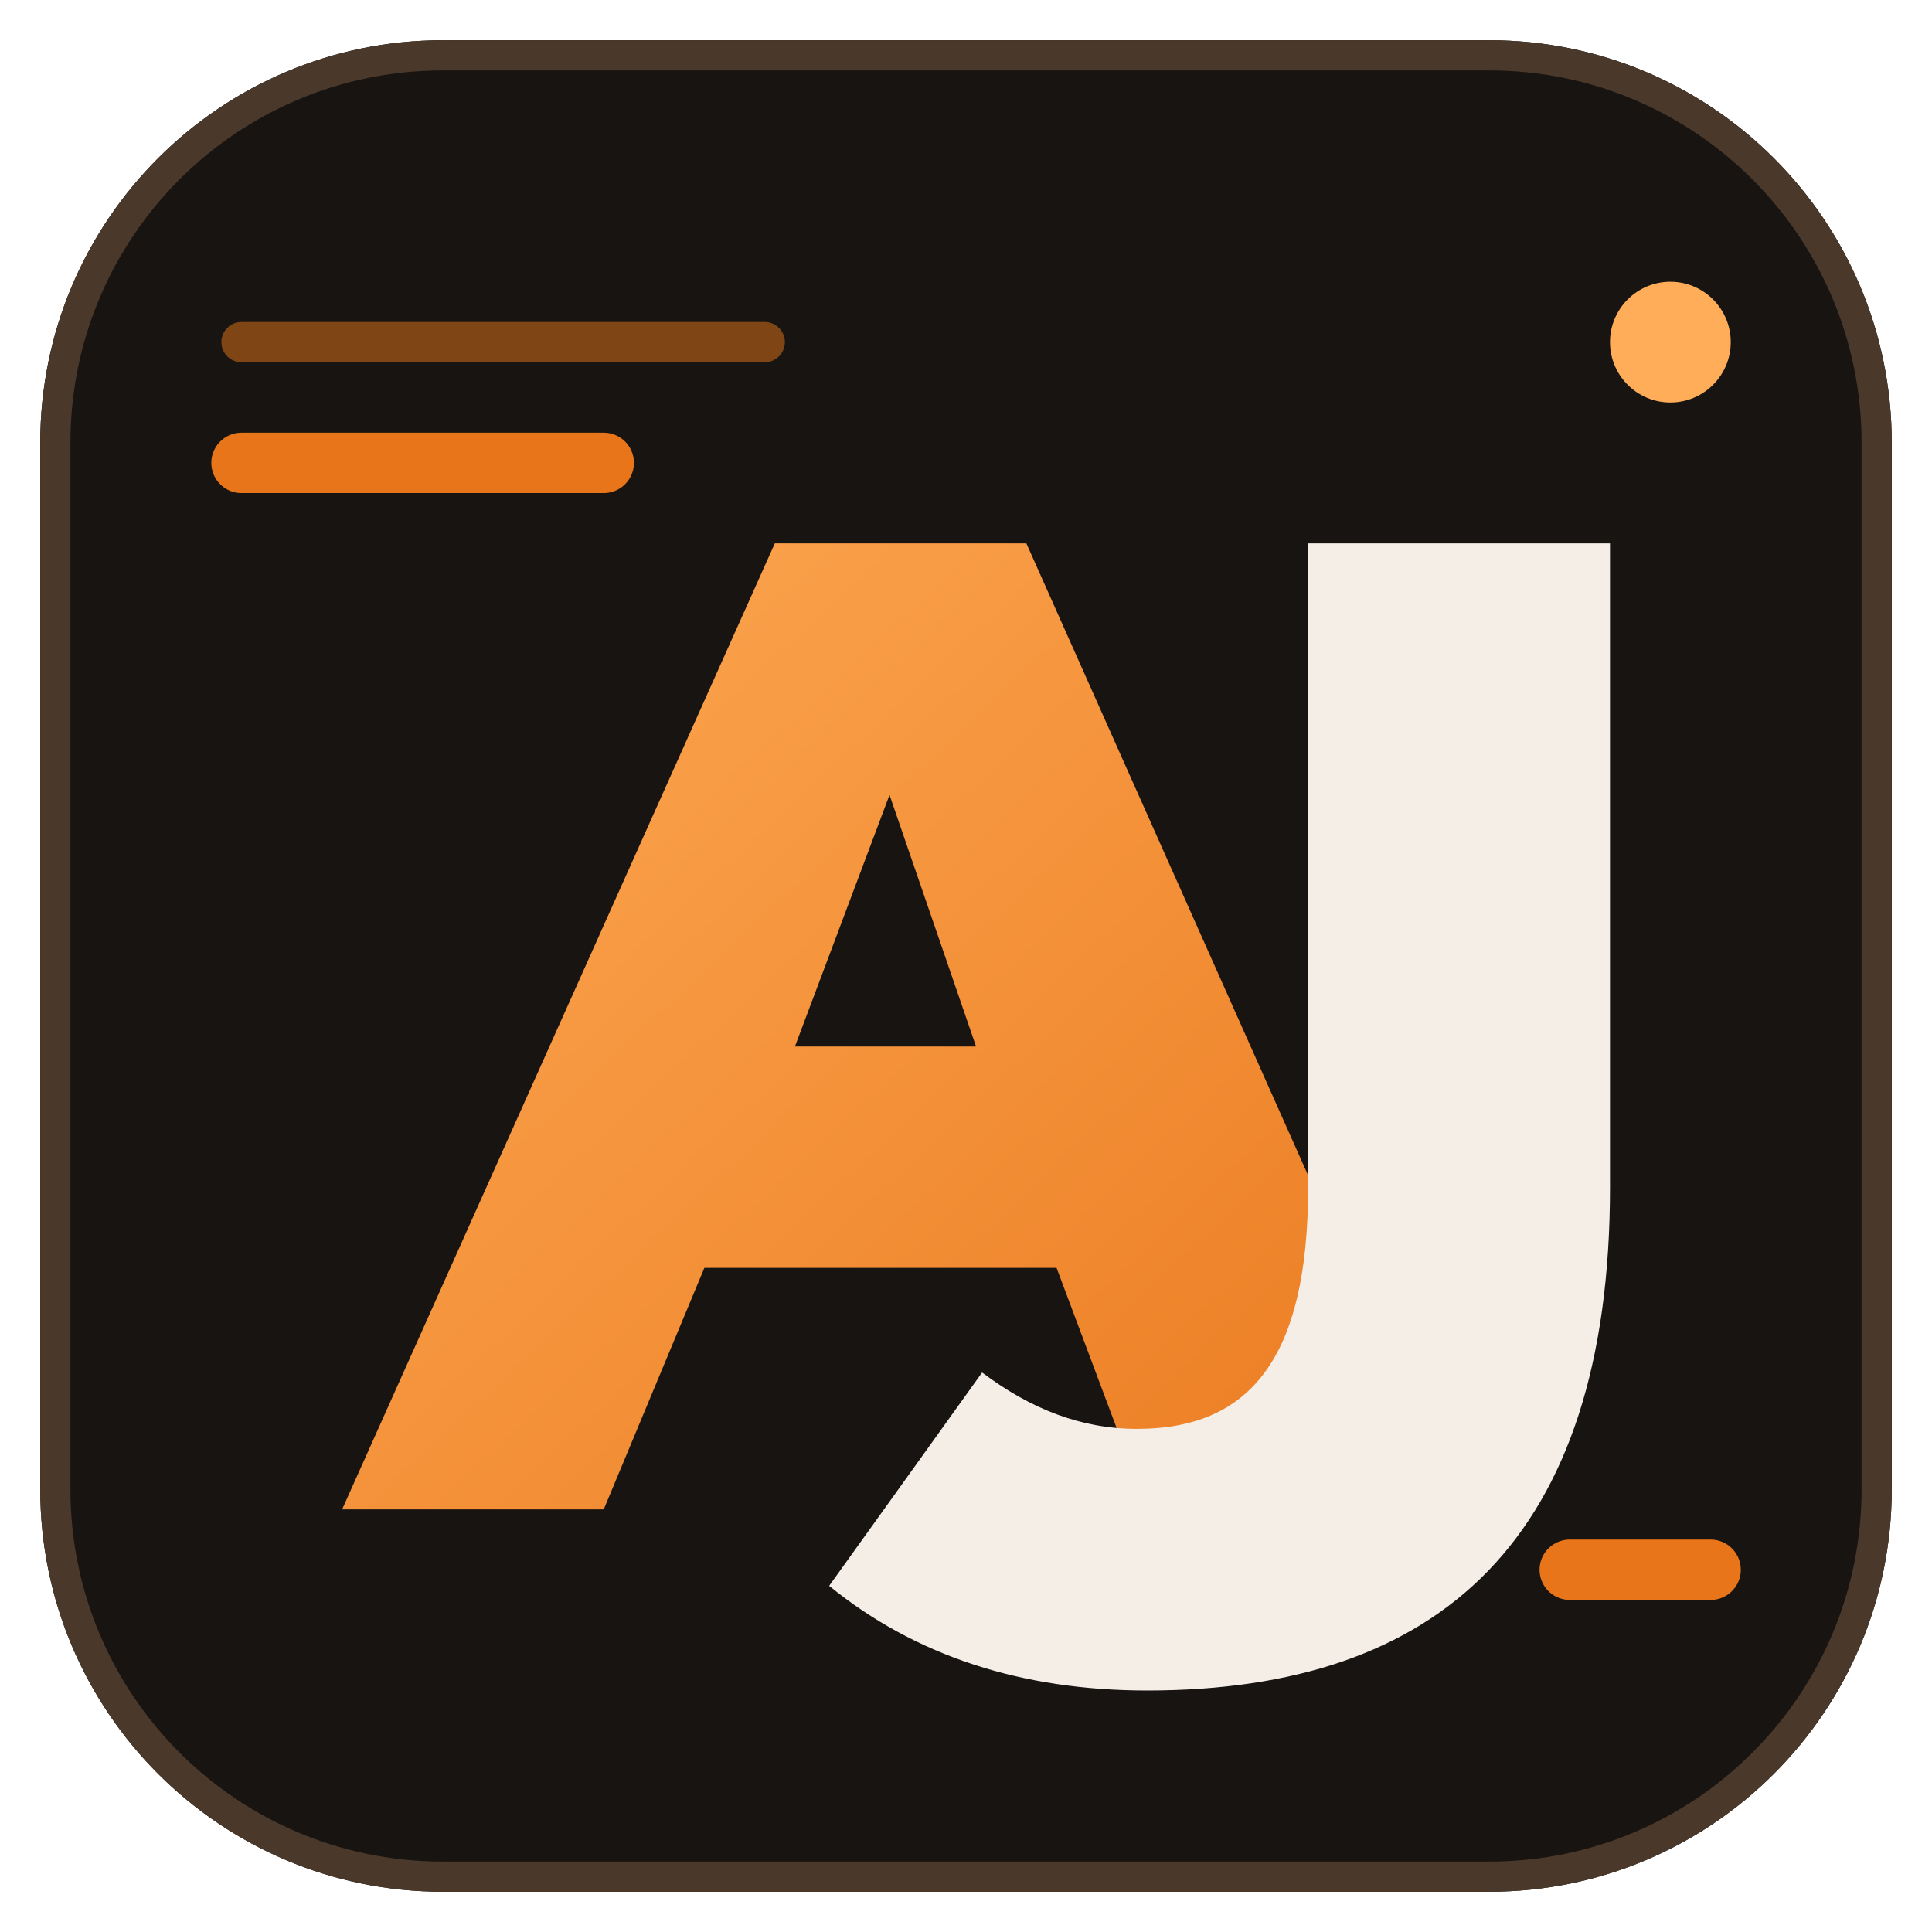
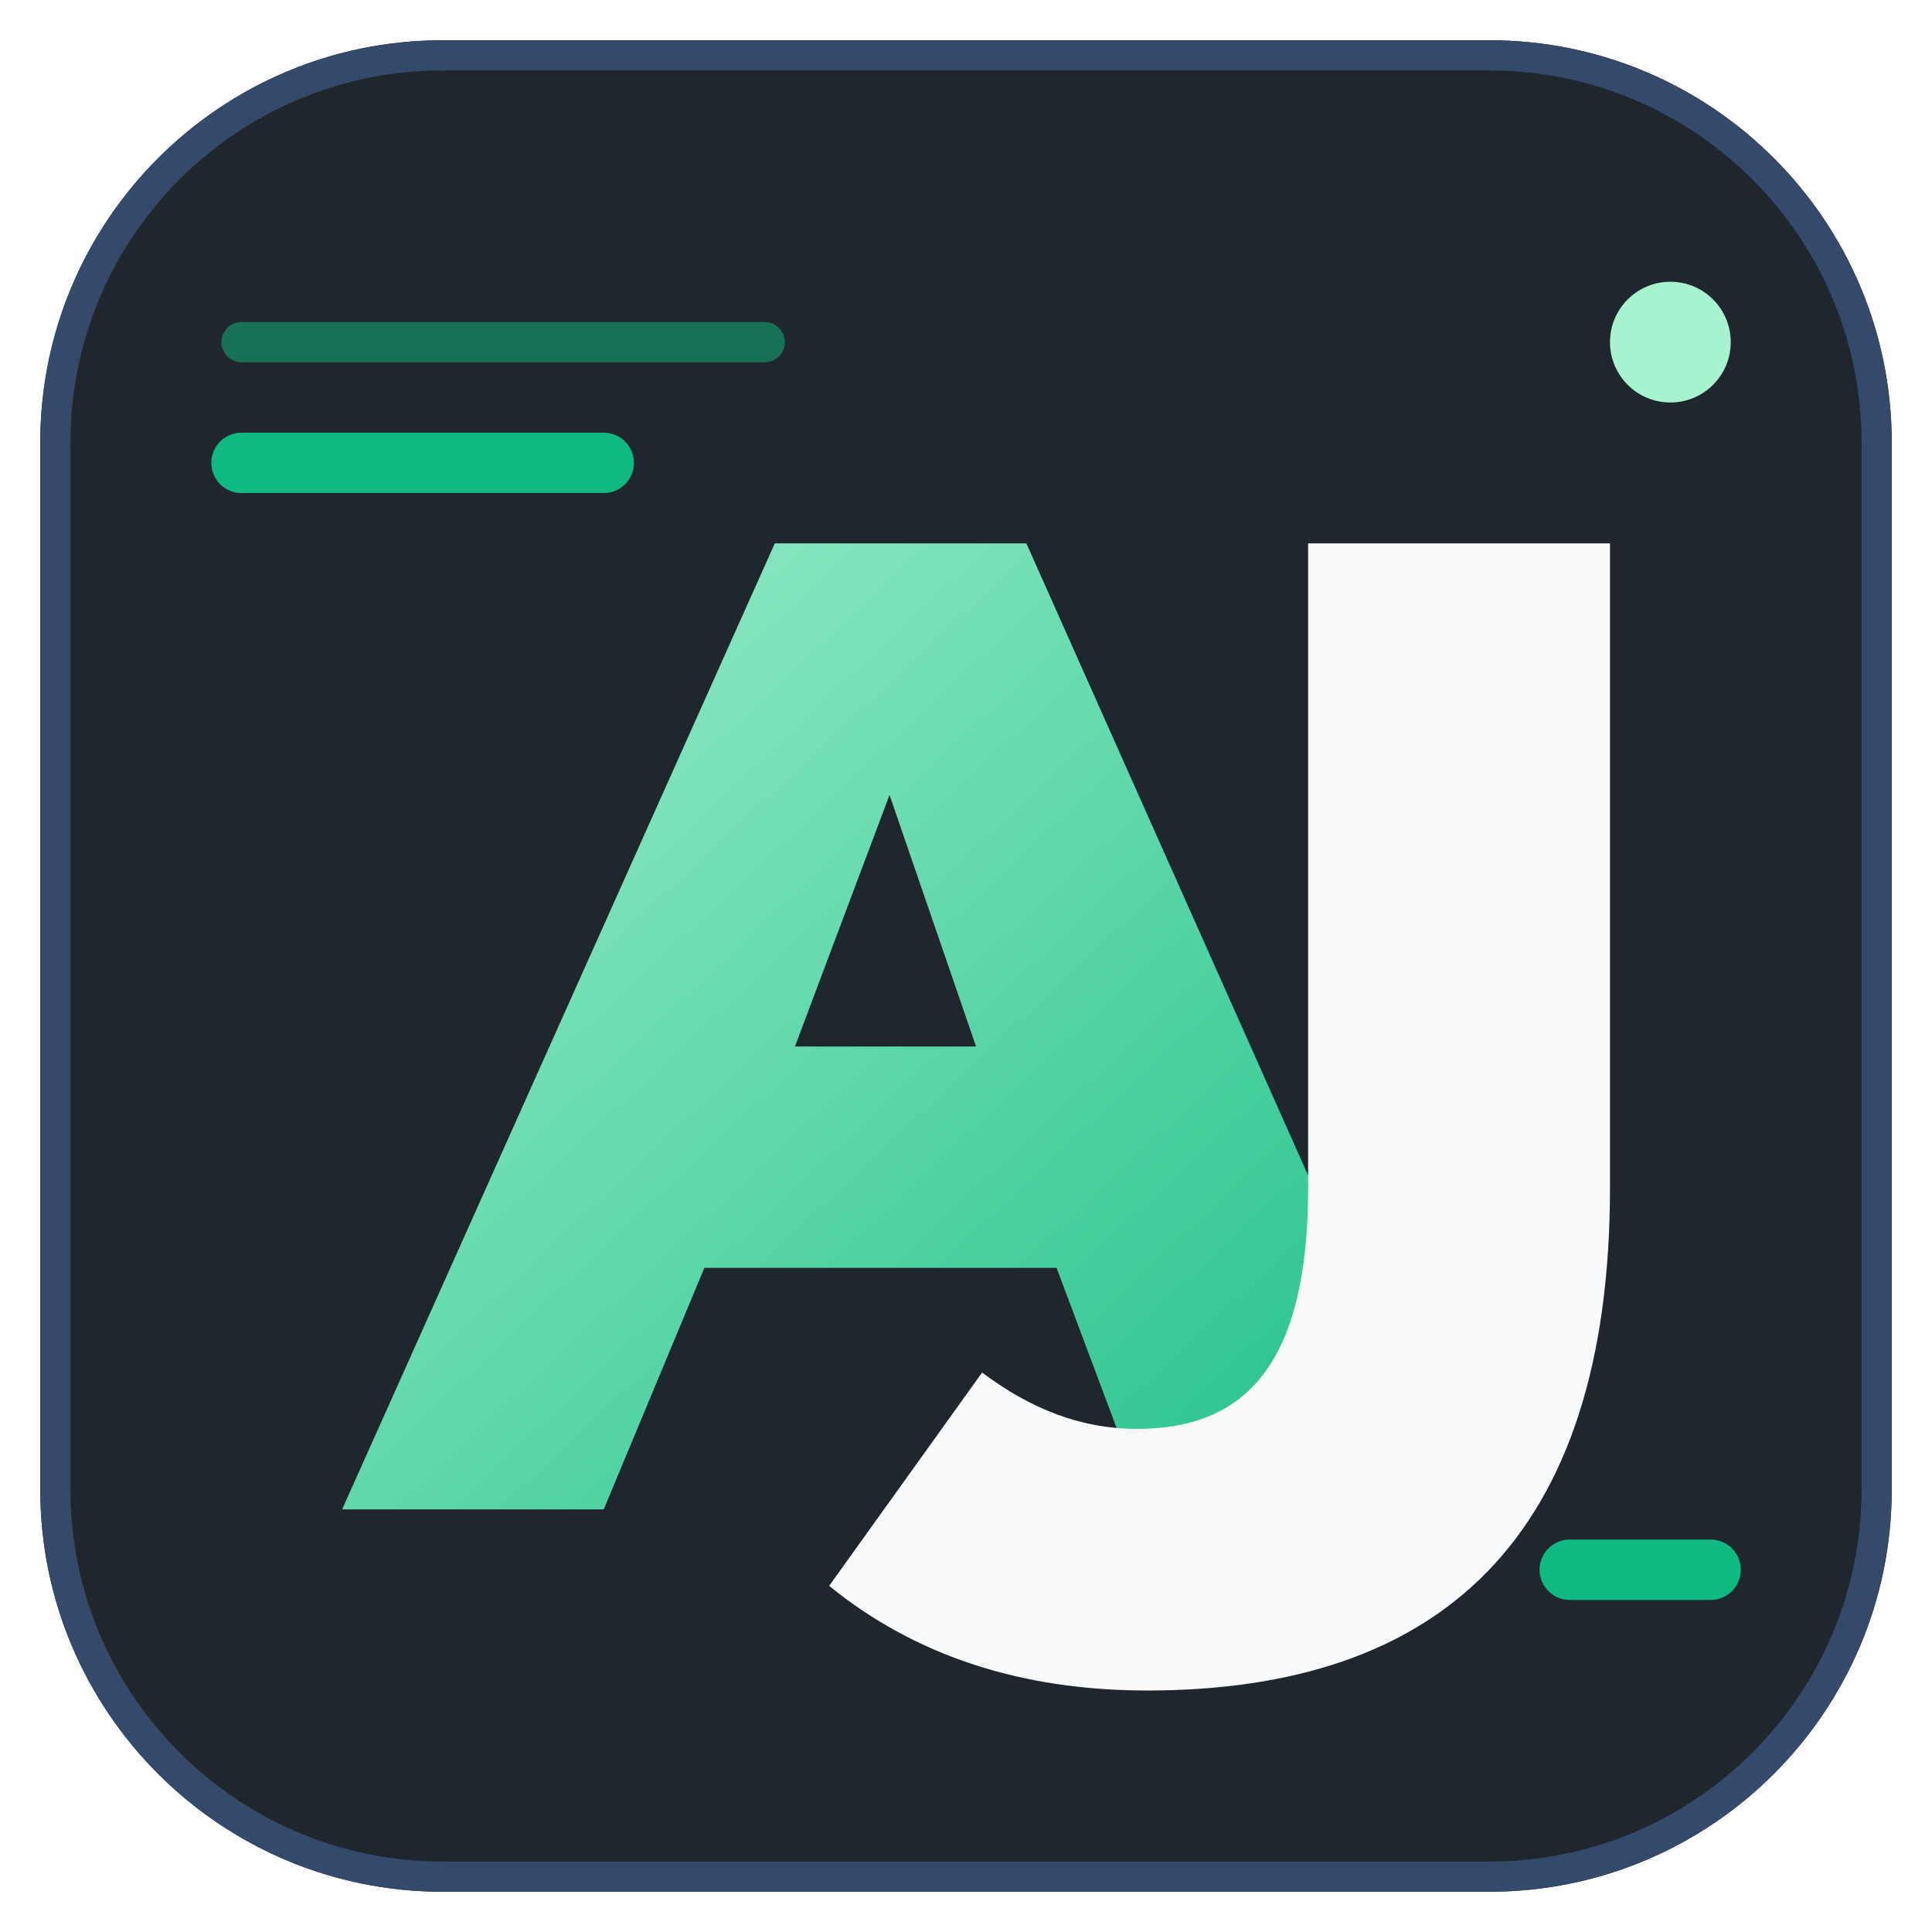
<svg xmlns="http://www.w3.org/2000/svg" width="96" height="96" viewBox="0 0 96 96" fill="none">
  <defs>
-     <linearGradient id="aj-orange" x1="18" y1="18" x2="78" y2="82" gradientUnits="userSpaceOnUse">
-       <stop stop-color="#FFAD58" />
-       <stop offset="1" stop-color="#E8751A" />
+     <linearGradient id="aj-emerald" x1="18" y1="18" x2="78" y2="82" gradientUnits="userSpaceOnUse">
+       <stop stop-color="#a7f3d0" />
+       <stop offset="1" stop-color="#10b981" />
    </linearGradient>
  </defs>
-   <rect x="2" y="2" width="92" height="92" rx="20" fill="#171411" />
-   <rect x="2.75" y="2.75" width="90.5" height="90.5" rx="19.25" stroke="#4A382A" stroke-width="1.5" />
-   <path d="M12 23H30" stroke="#E8751A" stroke-width="3" stroke-linecap="round" />
-   <path d="M12 17H38" stroke="#E8751A" stroke-width="2" stroke-linecap="round" opacity="0.5" />
-   <circle cx="83" cy="17" r="3" fill="#FFAD58" />
-   <path fill-rule="evenodd" clip-rule="evenodd" d="M17 75L38.5 27H51L69.5 68.5L57 75L52.5 63H35L30 75H17ZM39.5 52H48.5L44.2 39.5L39.5 52Z" fill="url(#aj-orange)" />
-   <path d="M65 27H80V59C80 76.5 71.5 84 57 84C50.8 84 45.5 82.3 41.2 78.8L48.8 68.2C51.2 70 53.7 71 56.5 71C62.1 71 65 67.5 65 59V27Z" fill="#F5EEE7" />
-   <path d="M78 78H85" stroke="#E8751A" stroke-width="3" stroke-linecap="round" />
+   <rect x="2" y="2" width="92" height="92" rx="20" fill="#20262d" />
+   <rect x="2.75" y="2.75" width="90.5" height="90.5" rx="19.25" stroke="#354A6B" stroke-width="1.5" />
+   <path d="M12 23H30" stroke="#10b981" stroke-width="3" stroke-linecap="round" />
+   <path d="M12 17H38" stroke="#10b981" stroke-width="2" stroke-linecap="round" opacity="0.5" />
+   <circle cx="83" cy="17" r="3" fill="#a7f3d0" />
+   <path fill-rule="evenodd" clip-rule="evenodd" d="M17 75L38.5 27H51L69.5 68.5L57 75L52.5 63H35L30 75H17ZM39.5 52H48.5L44.2 39.5L39.5 52Z" fill="url(#aj-emerald)" />
+   <path d="M65 27H80V59C80 76.5 71.5 84 57 84C50.8 84 45.5 82.3 41.2 78.8L48.8 68.2C51.2 70 53.7 71 56.5 71C62.1 71 65 67.5 65 59V27Z" fill="#f8fafc" />
+   <path d="M78 78H85" stroke="#10b981" stroke-width="3" stroke-linecap="round" />
</svg>
